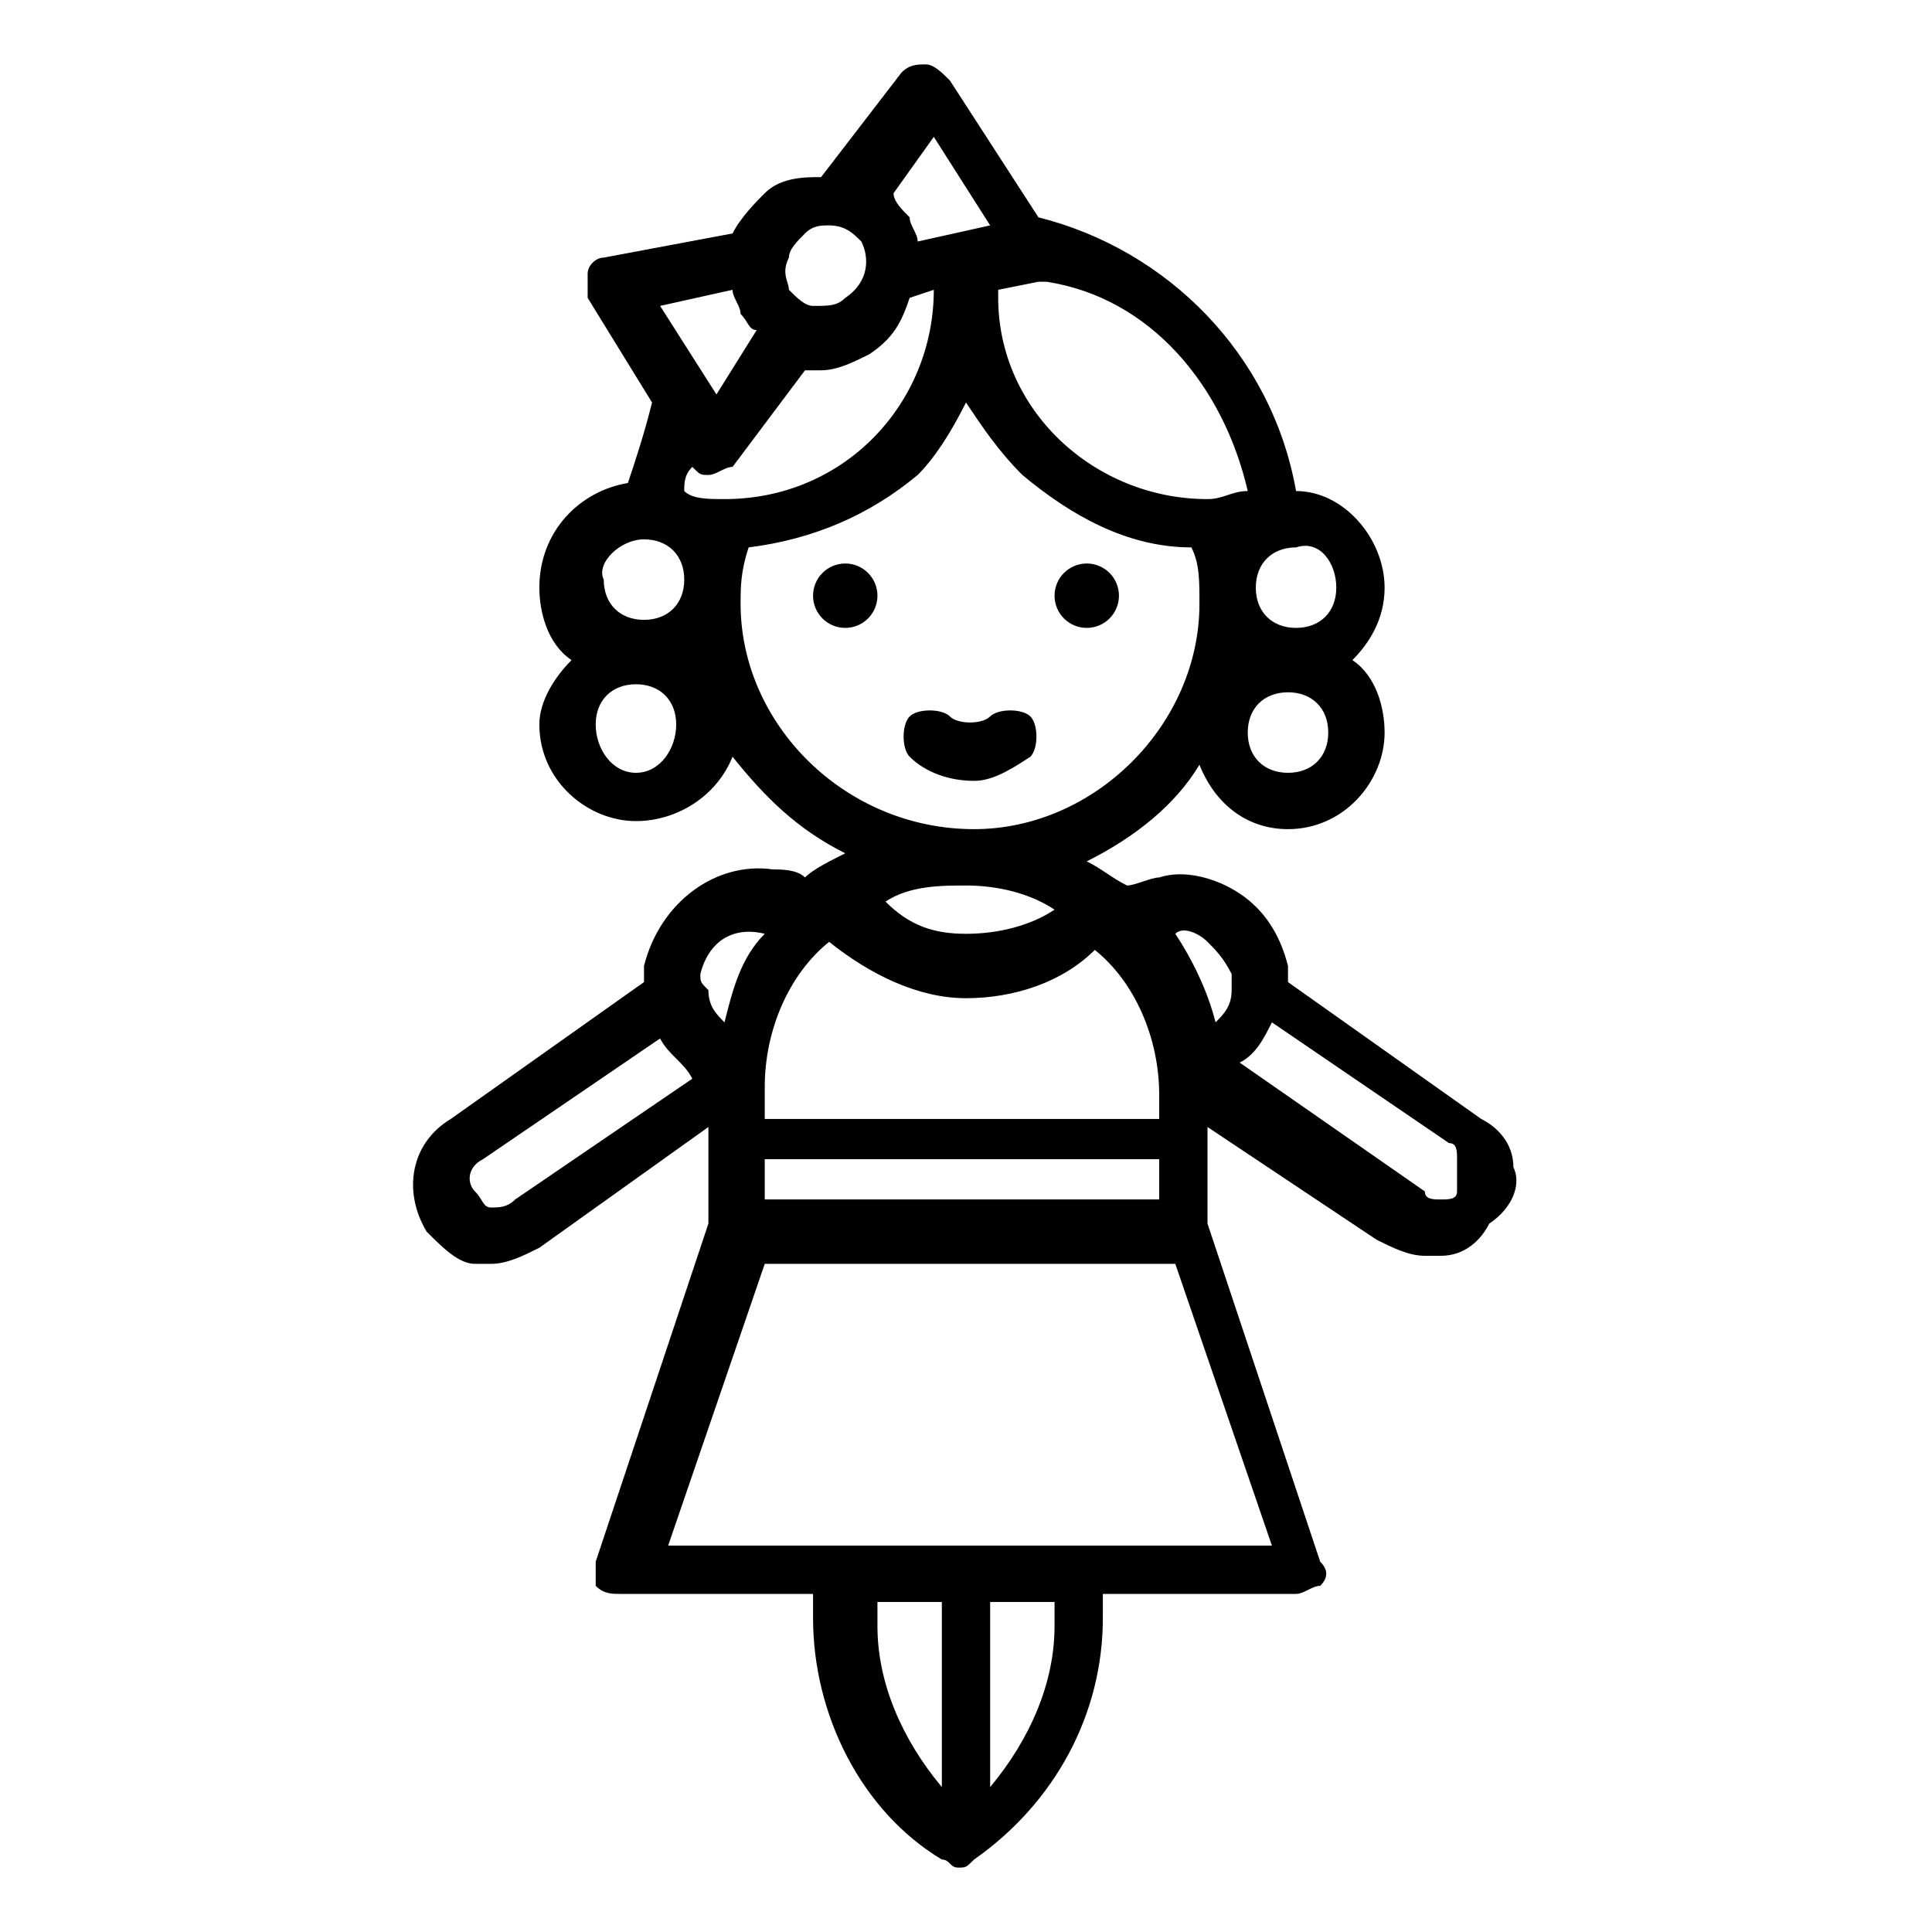
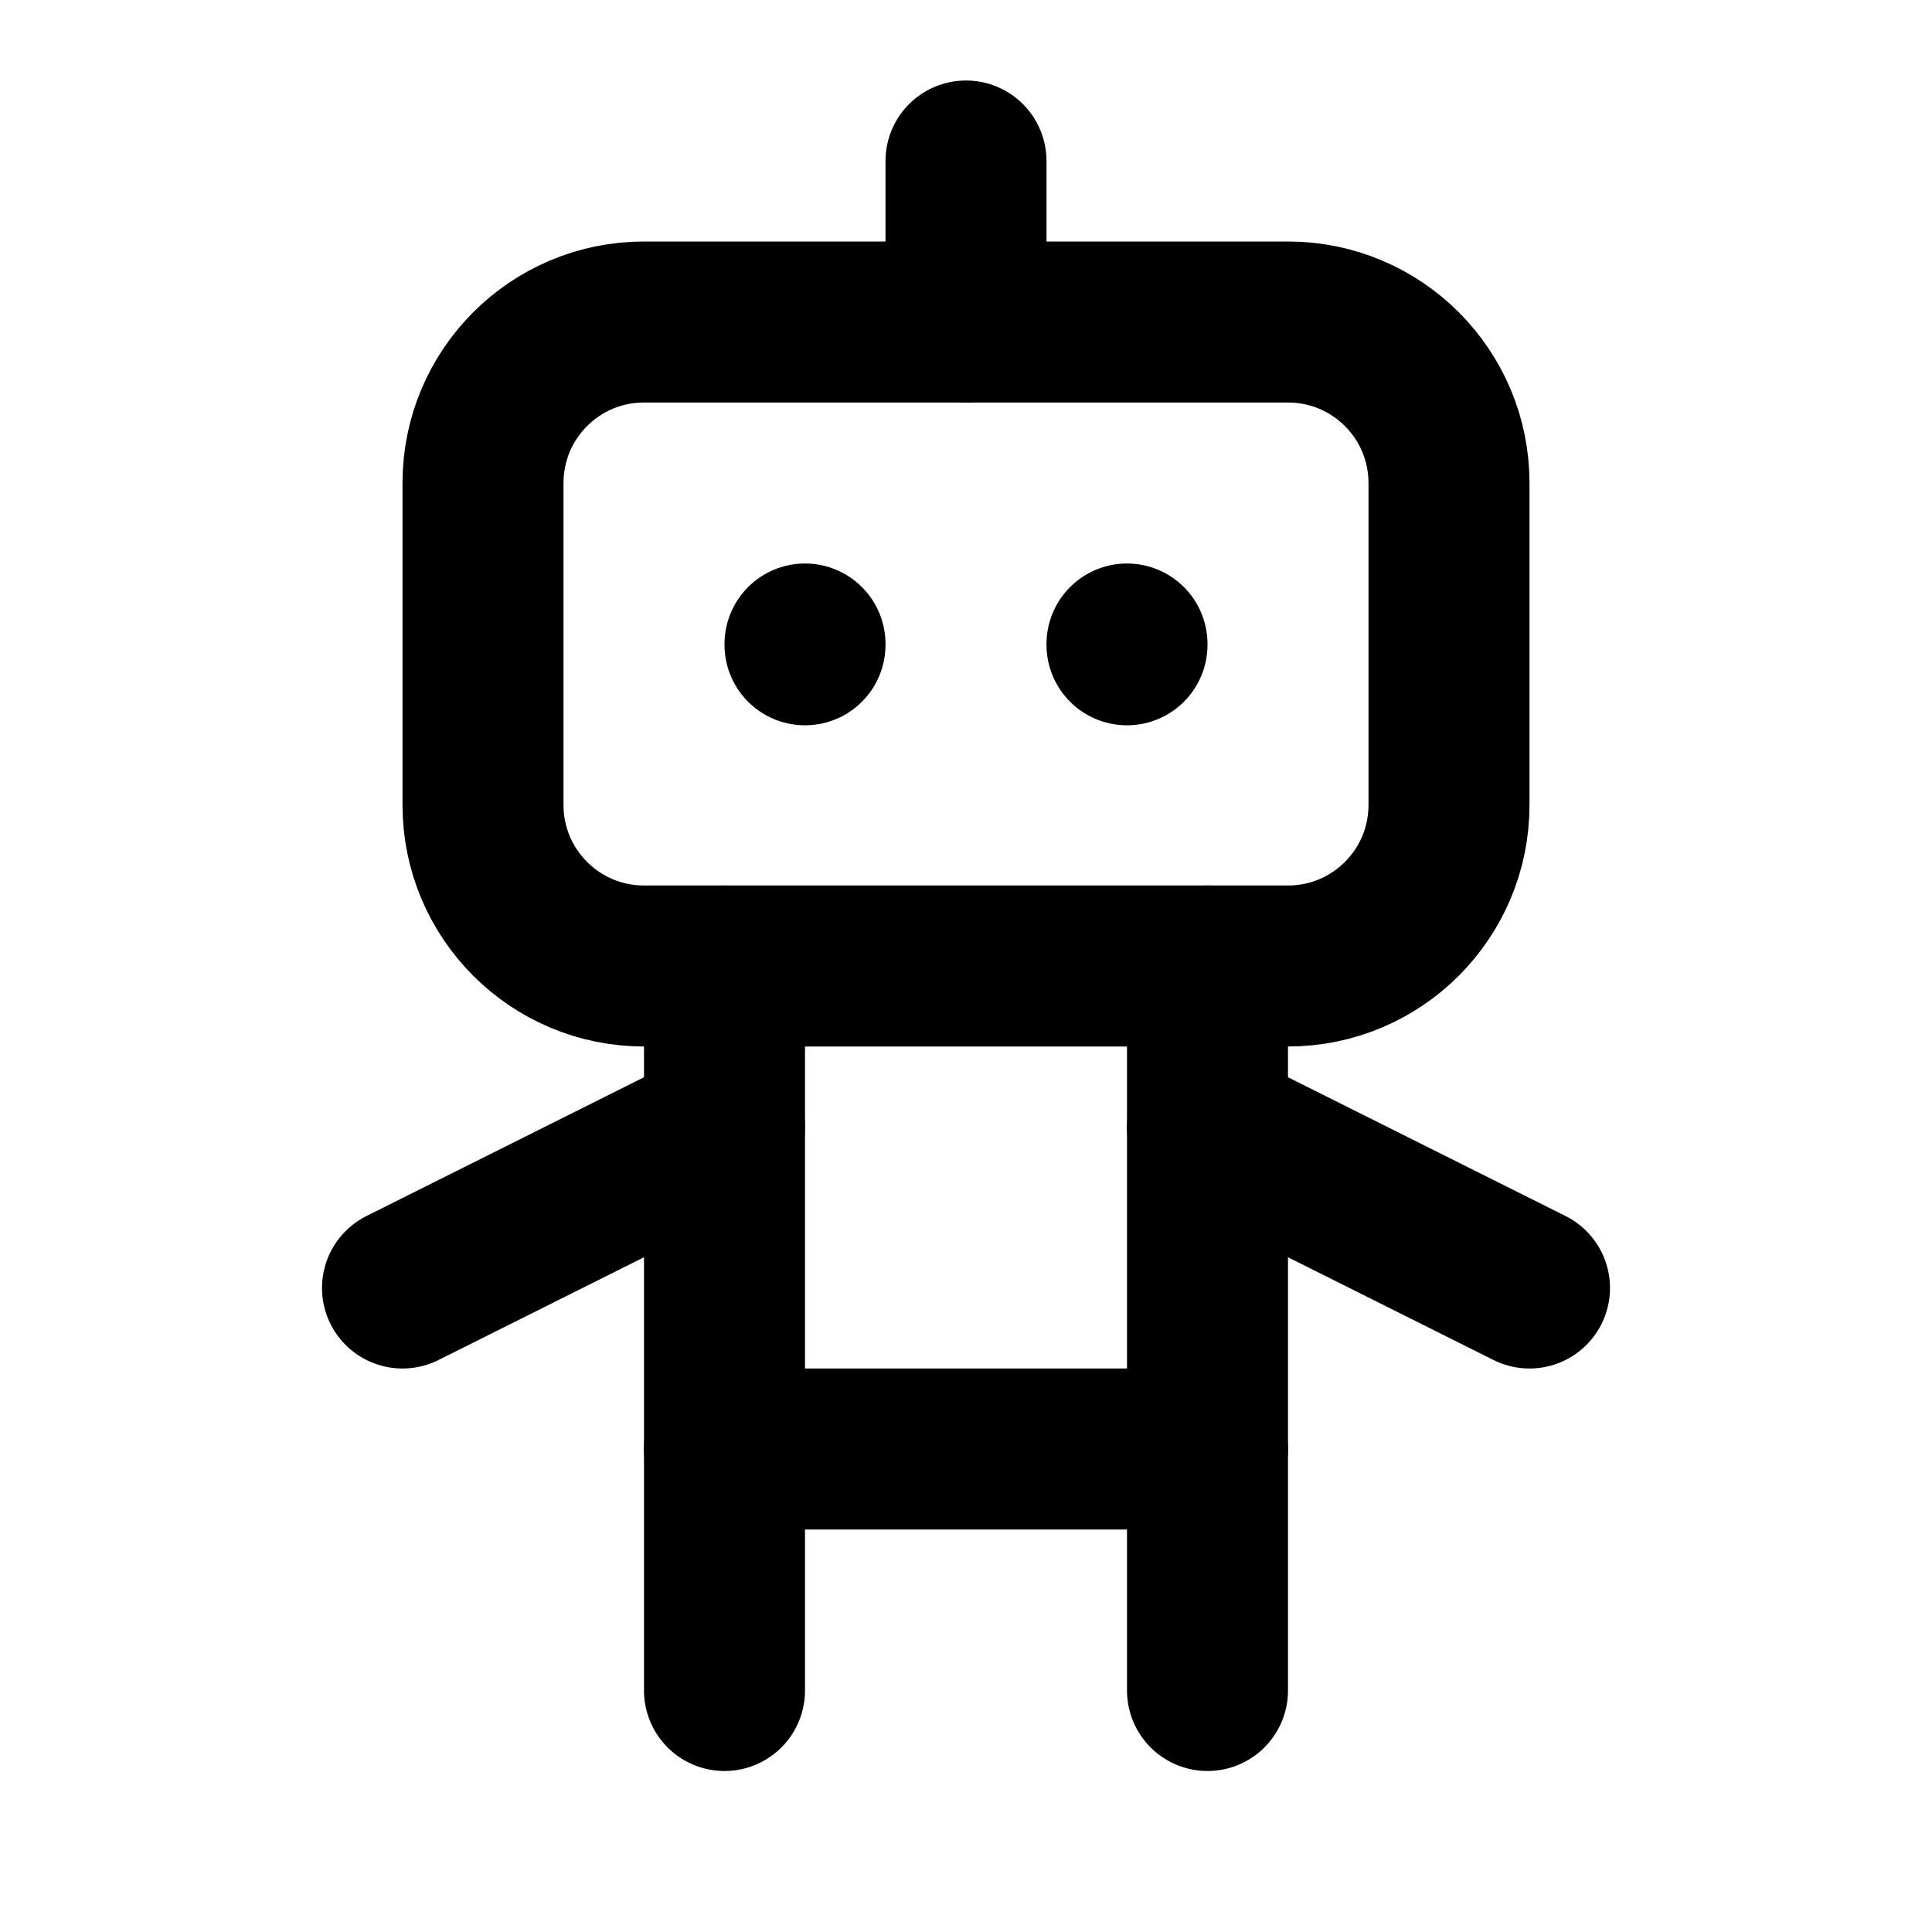
- <svg xmlns="http://www.w3.org/2000/svg" enable-background="new 0 0 24 24" viewBox="0 0 24 24">
-   <path d="m0 0h24v24h-24z" fill="none" />
-   <circle cx="10.5" cy="7.4" r=".4" />
-   <circle cx="13.5" cy="7.4" r=".4" />
-   <path d="m12.8 9.4c.1-.1.1-.4 0-.5s-.4-.1-.5 0-.4.1-.5 0-.4-.1-.5 0-.1.4 0 .5c.2.2.5.3.8.3.2-0 .4-.1.7-.3z" />
-   <path d="m18.8 14.5c0-.3-.2-.5-.4-.6l-2.4-1.7c0-.1 0-.1 0-.2-.1-.4-.3-.7-.6-.9s-.7-.3-1-.2c-.1 0-.3.1-.4.1-.2-.1-.3-.2-.5-.3.6-.3 1.1-.7 1.4-1.2.2.5.6.8 1.1.8.7 0 1.2-.6 1.2-1.2 0-.3-.1-.7-.4-.9.2-.2.4-.5.4-.9 0-.6-.5-1.2-1.1-1.2-.3-1.7-1.6-3-3.2-3.4l-1.1-1.7c-.1-.1-.2-.2-.3-.2s-.2 0-.3.1l-1 1.3c-.2 0-.5 0-.7.2-.1.1-.3.3-.4.5l-1.6.3c-.1 0-.2.1-.2.2v.3l.8 1.3c-.1.4-.2.7-.3 1-.6.1-1.1.6-1.1 1.3 0 .3.1.7.4.9-.2.2-.4.5-.4.8 0 .7.6 1.2 1.2 1.2.5 0 1-.3 1.2-.8.4.5.8.9 1.4 1.2-.2.1-.4.2-.5.3-.1-.1-.3-.1-.4-.1-.7-.1-1.4.4-1.6 1.2v.2l-2.4 1.7c-.5.3-.6.9-.3 1.4.2.2.4.4.6.4h.2c.2 0 .4-.1.6-.2l2.1-1.5v1.2l-1.4 4.2v.3c.1.1.2.1.3.1h2.4v.3c0 1.2.6 2.4 1.6 3 .1 0 .1.1.2.1s.1 0 .2-.1c1-.7 1.6-1.8 1.6-3v-.3h2.4c.1 0 .2-.1.3-.1.1-.1.1-.2 0-.3l-1.4-4.2v-1.2l2.1 1.4c.2.1.4.2.6.2h.2c.3 0 .5-.2.6-.4.3-.2.4-.5.3-.7zm-3.8-2.8c.1.1.2.2.3.4v.2c0 .2-.1.3-.2.4-.1-.4-.3-.8-.5-1.1.1-.1.3 0 .4.1zm-5.5 3.2v-.5h4.9v.5zm0-1.4c0-.7.3-1.4.8-1.8.5.4 1.1.7 1.7.7s1.2-.2 1.6-.6c.5.4.8 1.1.8 1.8v.3h-4.9zm1.5-2.3c.3-.2.7-.2 1-.2.4 0 .8.1 1.1.3-.3.2-.7.3-1.1.3s-.7-.1-1-.4zm5-1.6c-.3 0-.5-.2-.5-.5s.2-.5.5-.5.5.2.5.5-.2.5-.5.5zm.6-2.3c0 .3-.2.5-.5.5s-.5-.2-.5-.5.2-.5.5-.5c.3-.1.5.2.5.5zm-1.1-1.2c-.2 0-.3.1-.5.1-1.4 0-2.6-1.1-2.6-2.5v-.1l.5-.1h.1c1.3.2 2.2 1.3 2.5 2.6zm-6.5.1c-.2 0-.4 0-.5-.1 0-.1 0-.2.1-.3.1.1.1.1.2.1.1 0 .2-.1.3-.1l.9-1.2h.2c.2 0 .4-.1.6-.2.3-.2.4-.4.5-.7l.3-.1c0 1.4-1.1 2.6-2.6 2.6zm2.6-4.5.7 1.1-.9.2c0-.1-.1-.2-.1-.3-.1-.1-.2-.2-.2-.3zm-1.8 1.5c0-.1.1-.2.2-.3s.2-.1.3-.1c.2 0 .3.1.4.2.1.2.1.5-.2.7-.1.1-.2.1-.4.1-.1 0-.2-.1-.3-.2 0-.1-.1-.2 0-.4zm-.7.4c0 .1.1.2.1.3.1.1.1.2.2.2l-.5.8-.7-1.1zm-1.1 3.1c.3 0 .5.2.5.5s-.2.5-.5.5-.5-.2-.5-.5c-.1-.2.2-.5.5-.5zm-.1 2.9c-.3 0-.5-.3-.5-.6s.2-.5.5-.5.5.2.5.5-.2.6-.5.6zm1.3-2.1c0-.2 0-.4.1-.7.8-.1 1.5-.4 2.1-.9.2-.2.4-.5.6-.9.2.3.4.6.7.9.6.5 1.3.9 2.1.9.1.2.1.4.1.7 0 1.5-1.3 2.8-2.8 2.8-1.6 0-2.9-1.3-2.9-2.8zm-.5 4.6c.1-.4.4-.6.8-.5-.3.3-.4.7-.5 1.1-.1-.1-.2-.2-.2-.4-.1-.1-.1-.1-.1-.2zm-2.3 2.8c-.1.1-.2.1-.3.1s-.1-.1-.2-.2-.1-.3.1-.4l2.2-1.5c.1.2.3.3.4.5zm4.5 5.3v-.3h.8v2.3c-.5-.6-.8-1.3-.8-2zm2.2 0c0 .7-.3 1.4-.8 2v-2.3h.8zm-4.8-1 1.2-3.5h5.1l1.2 3.5zm9.8-4.4c0 .1-.1.1-.2.1s-.2 0-.2-.1l-2.3-1.6c.2-.1.3-.3.4-.5l2.2 1.5c.1 0 .1.1.1.2z" />
+ <svg xmlns="http://www.w3.org/2000/svg" width="24" height="24" viewBox="0 0 24 24" fill="none" stroke="currentColor" stroke-width="2" stroke-linecap="round" stroke-linejoin="round" class="icon icon-tabler icons-tabler-outline icon-tabler-robot">
+   <path stroke="none" d="M0 0h24v24H0z" fill="none" />
+   <path d="M6 6a2 2 0 0 1 2 -2h8a2 2 0 0 1 2 2v4a2 2 0 0 1 -2 2h-8a2 2 0 0 1 -2 -2l0 -4" />
+   <path d="M12 2v2" />
+   <path d="M9 12v9" />
+   <path d="M15 12v9" />
+   <path d="M5 16l4 -2" />
+   <path d="M15 14l4 2" />
+   <path d="M9 18h6" />
+   <path d="M10 8v.01" />
+   <path d="M14 8v.01" />
</svg>
